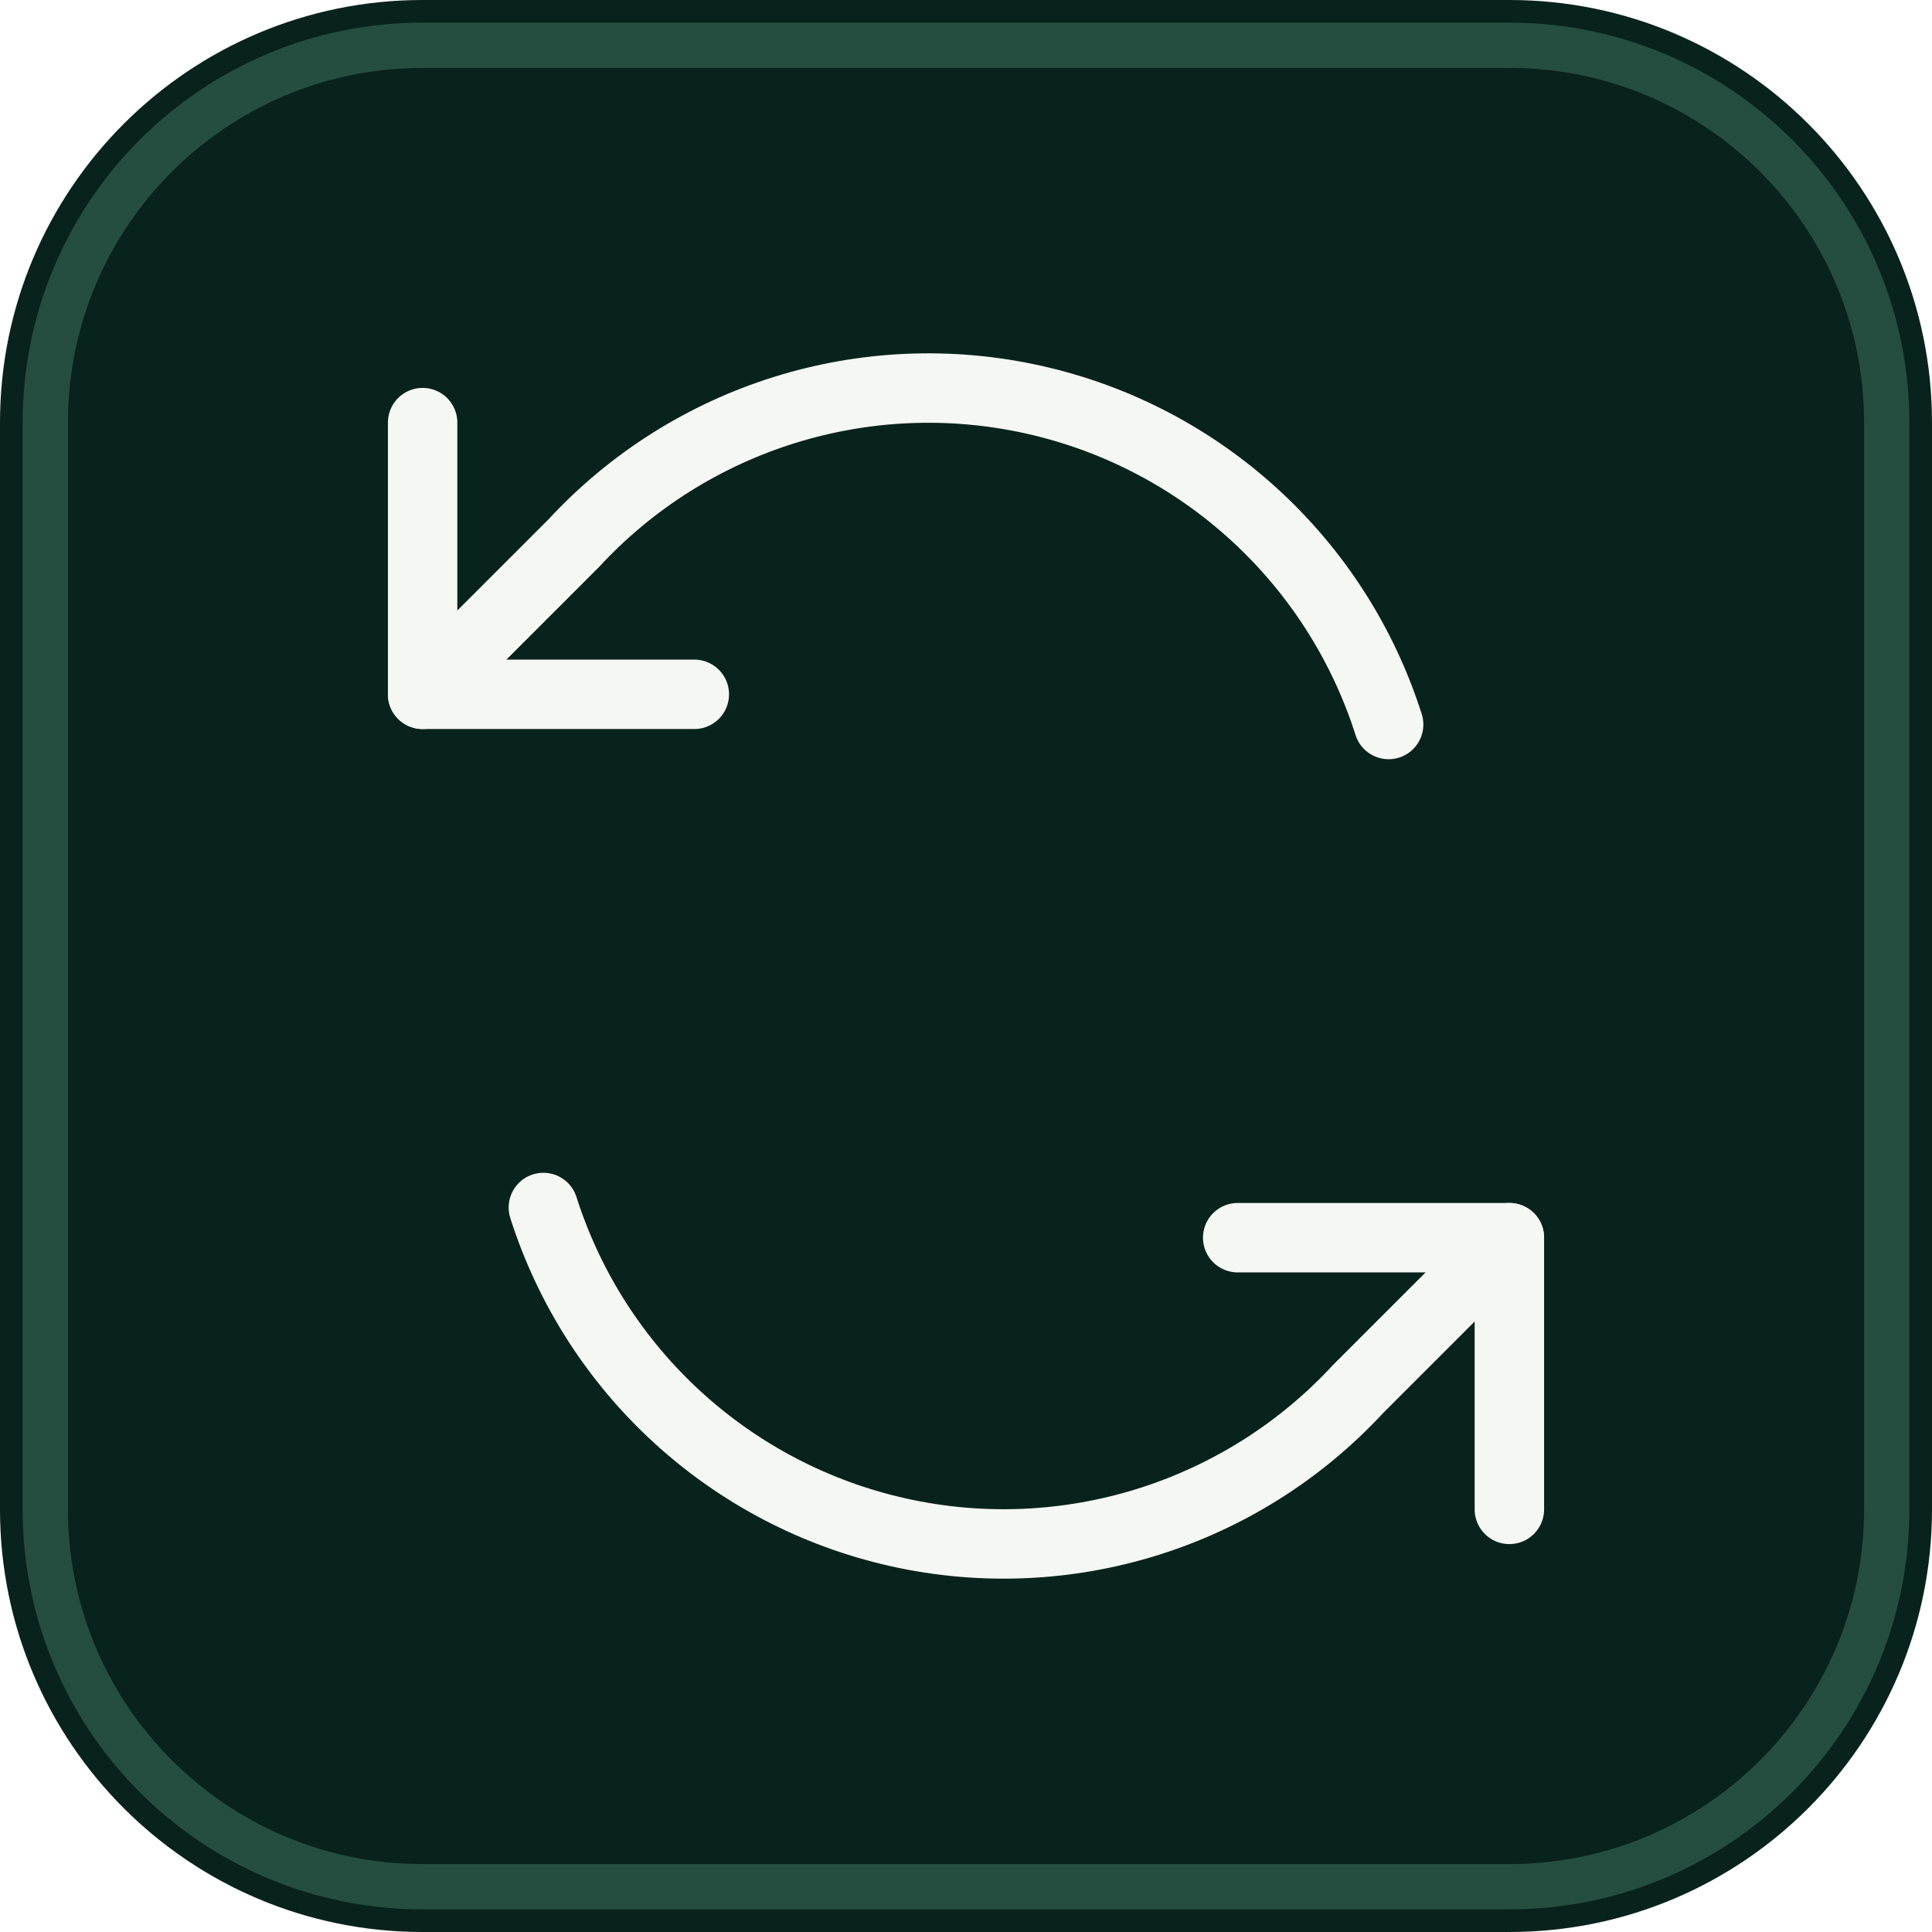
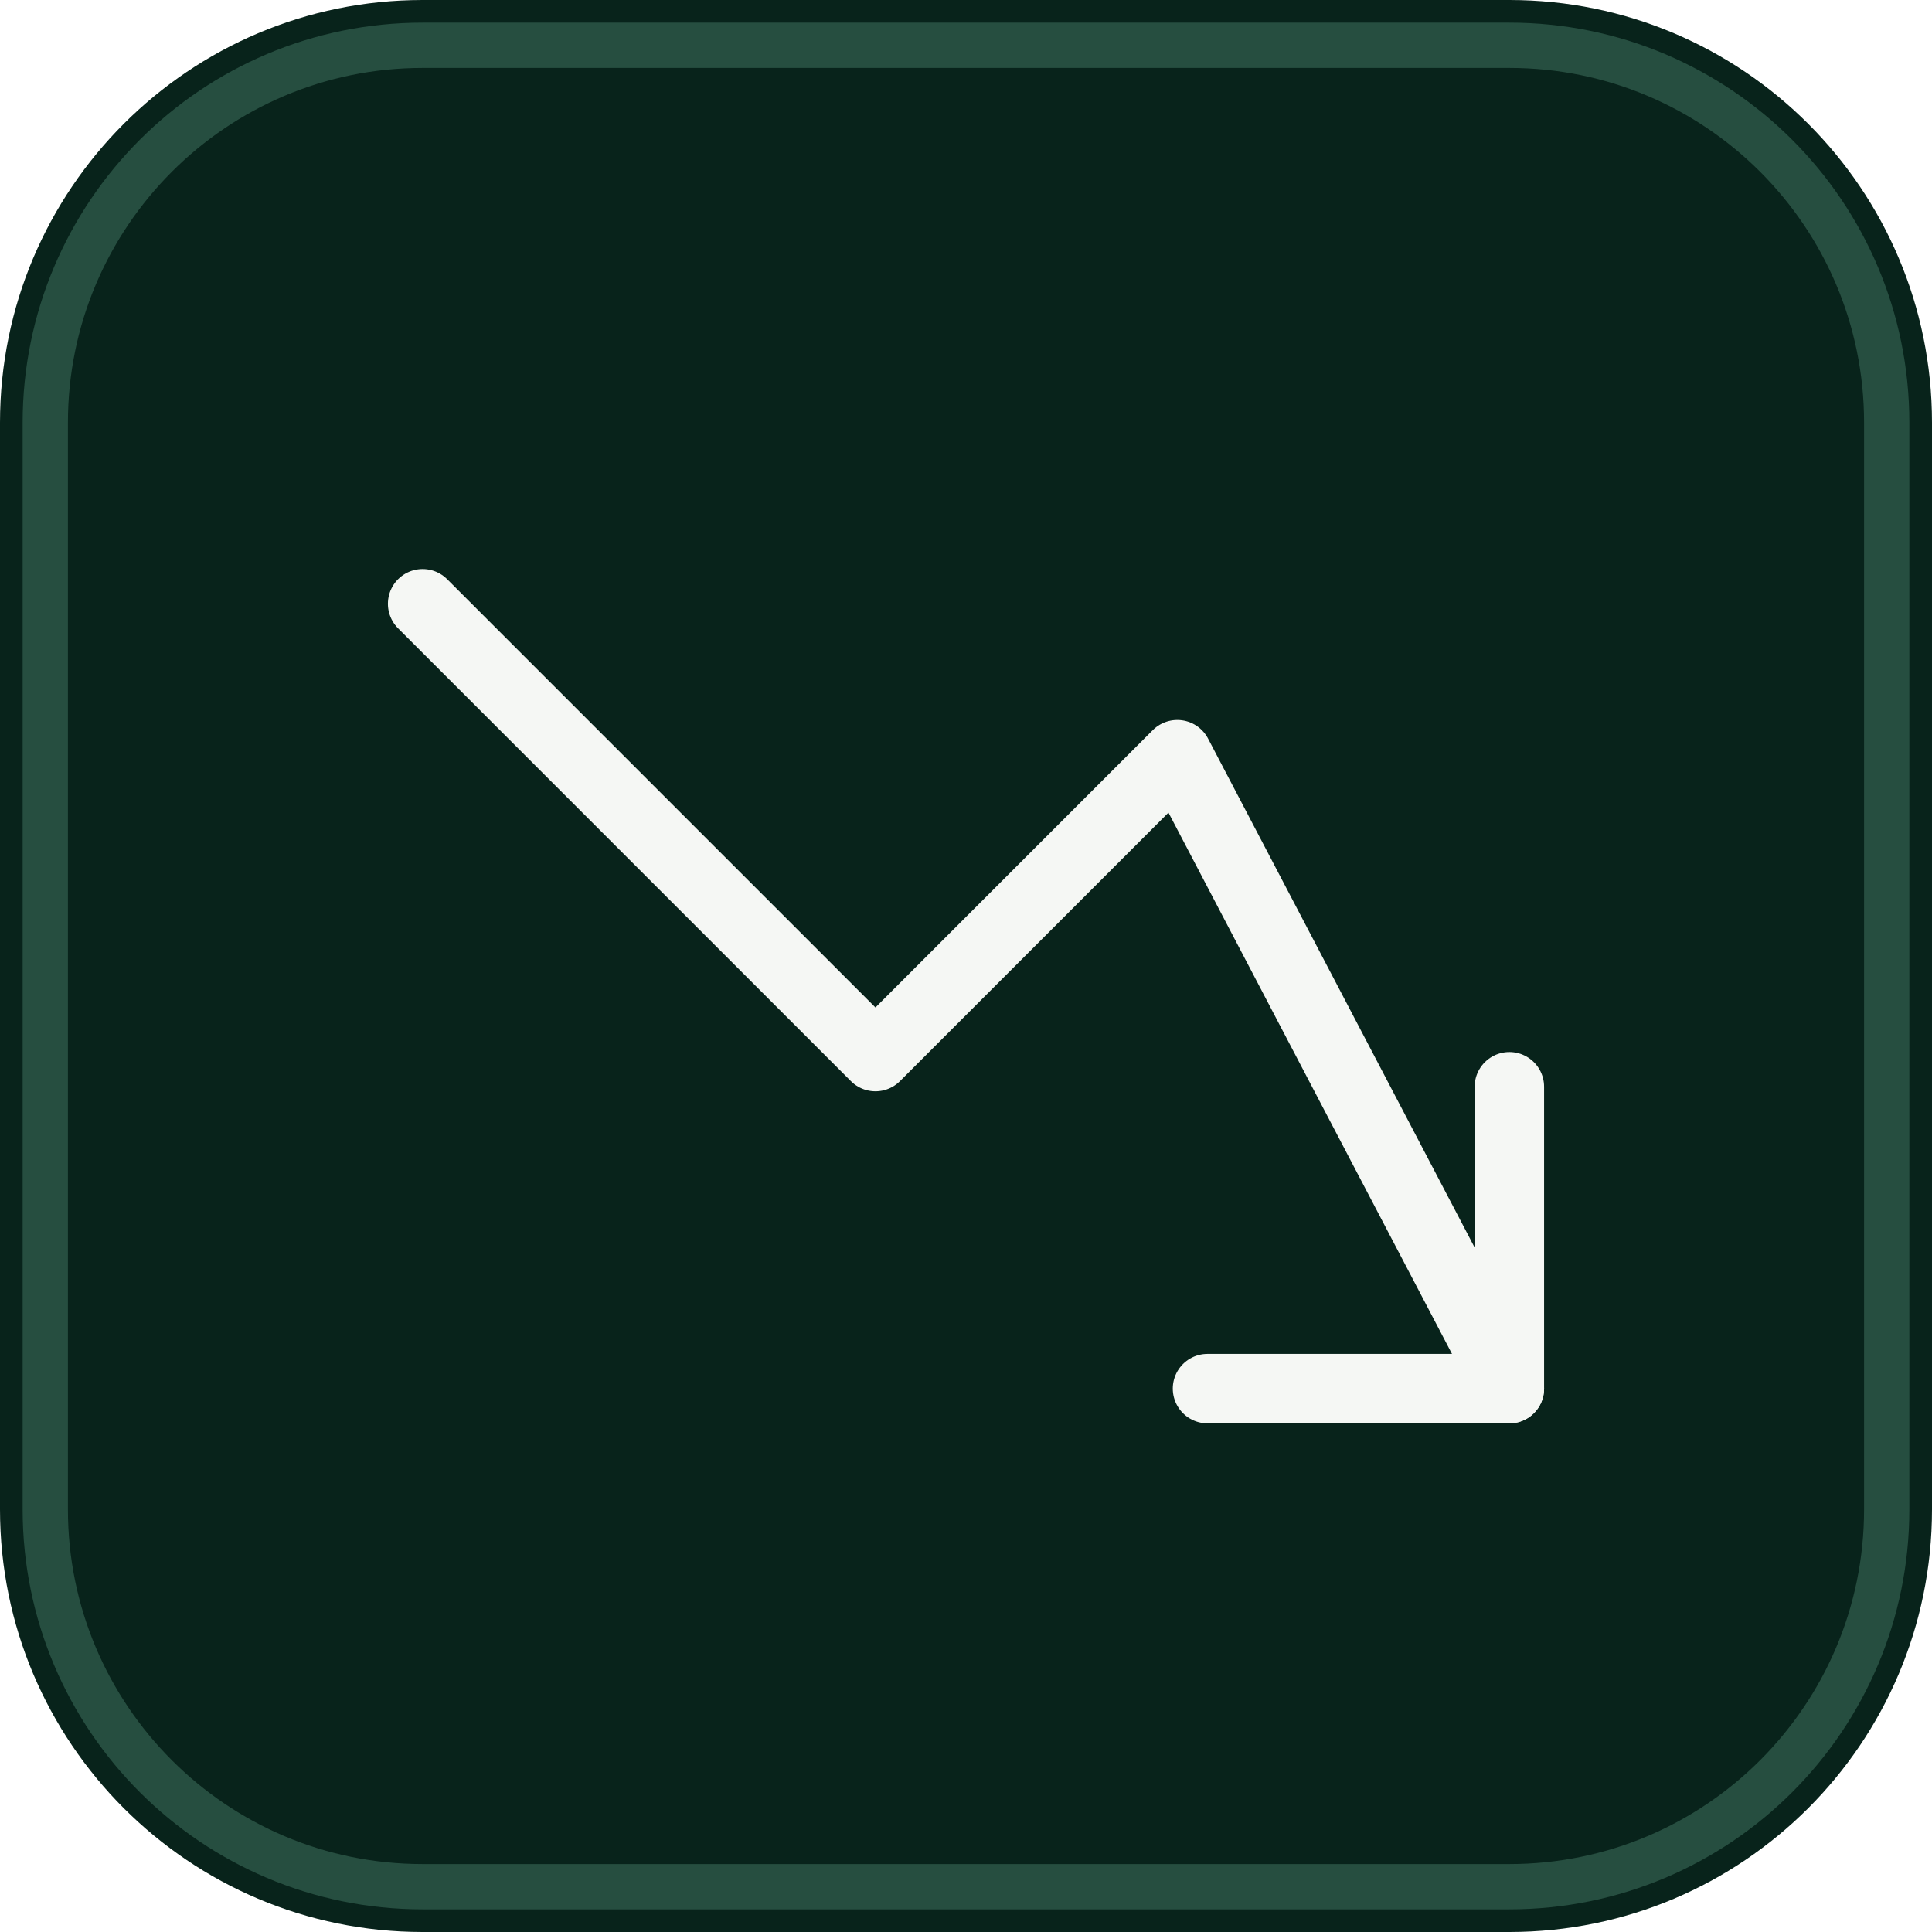
<svg xmlns="http://www.w3.org/2000/svg" width="64" height="64" viewBox="0 0 64 64" fill="none">
  <rect width="64" height="64" rx="14" fill="#08231B" />
  <rect x="1.5" y="1.5" width="61" height="61" rx="12.5" stroke="#264E40" stroke-width="1.5" />
  <g stroke="#F5F7F4" stroke-width="2.3" stroke-linecap="round" stroke-linejoin="round" fill="none">
-     <path d="M46 24a16 16 0 0 0-27-6L14 23" />
-     <path d="M14 14v9h9" />
-     <path d="M18 40a16 16 0 0 0 27 6l5-5" />
-     <path d="M50 50v-9h-9" />
+     <path d="M14 20 29 35 39 25 50 46" />
+     <path d="M40 46h10V36" />
  </g>
</svg>
